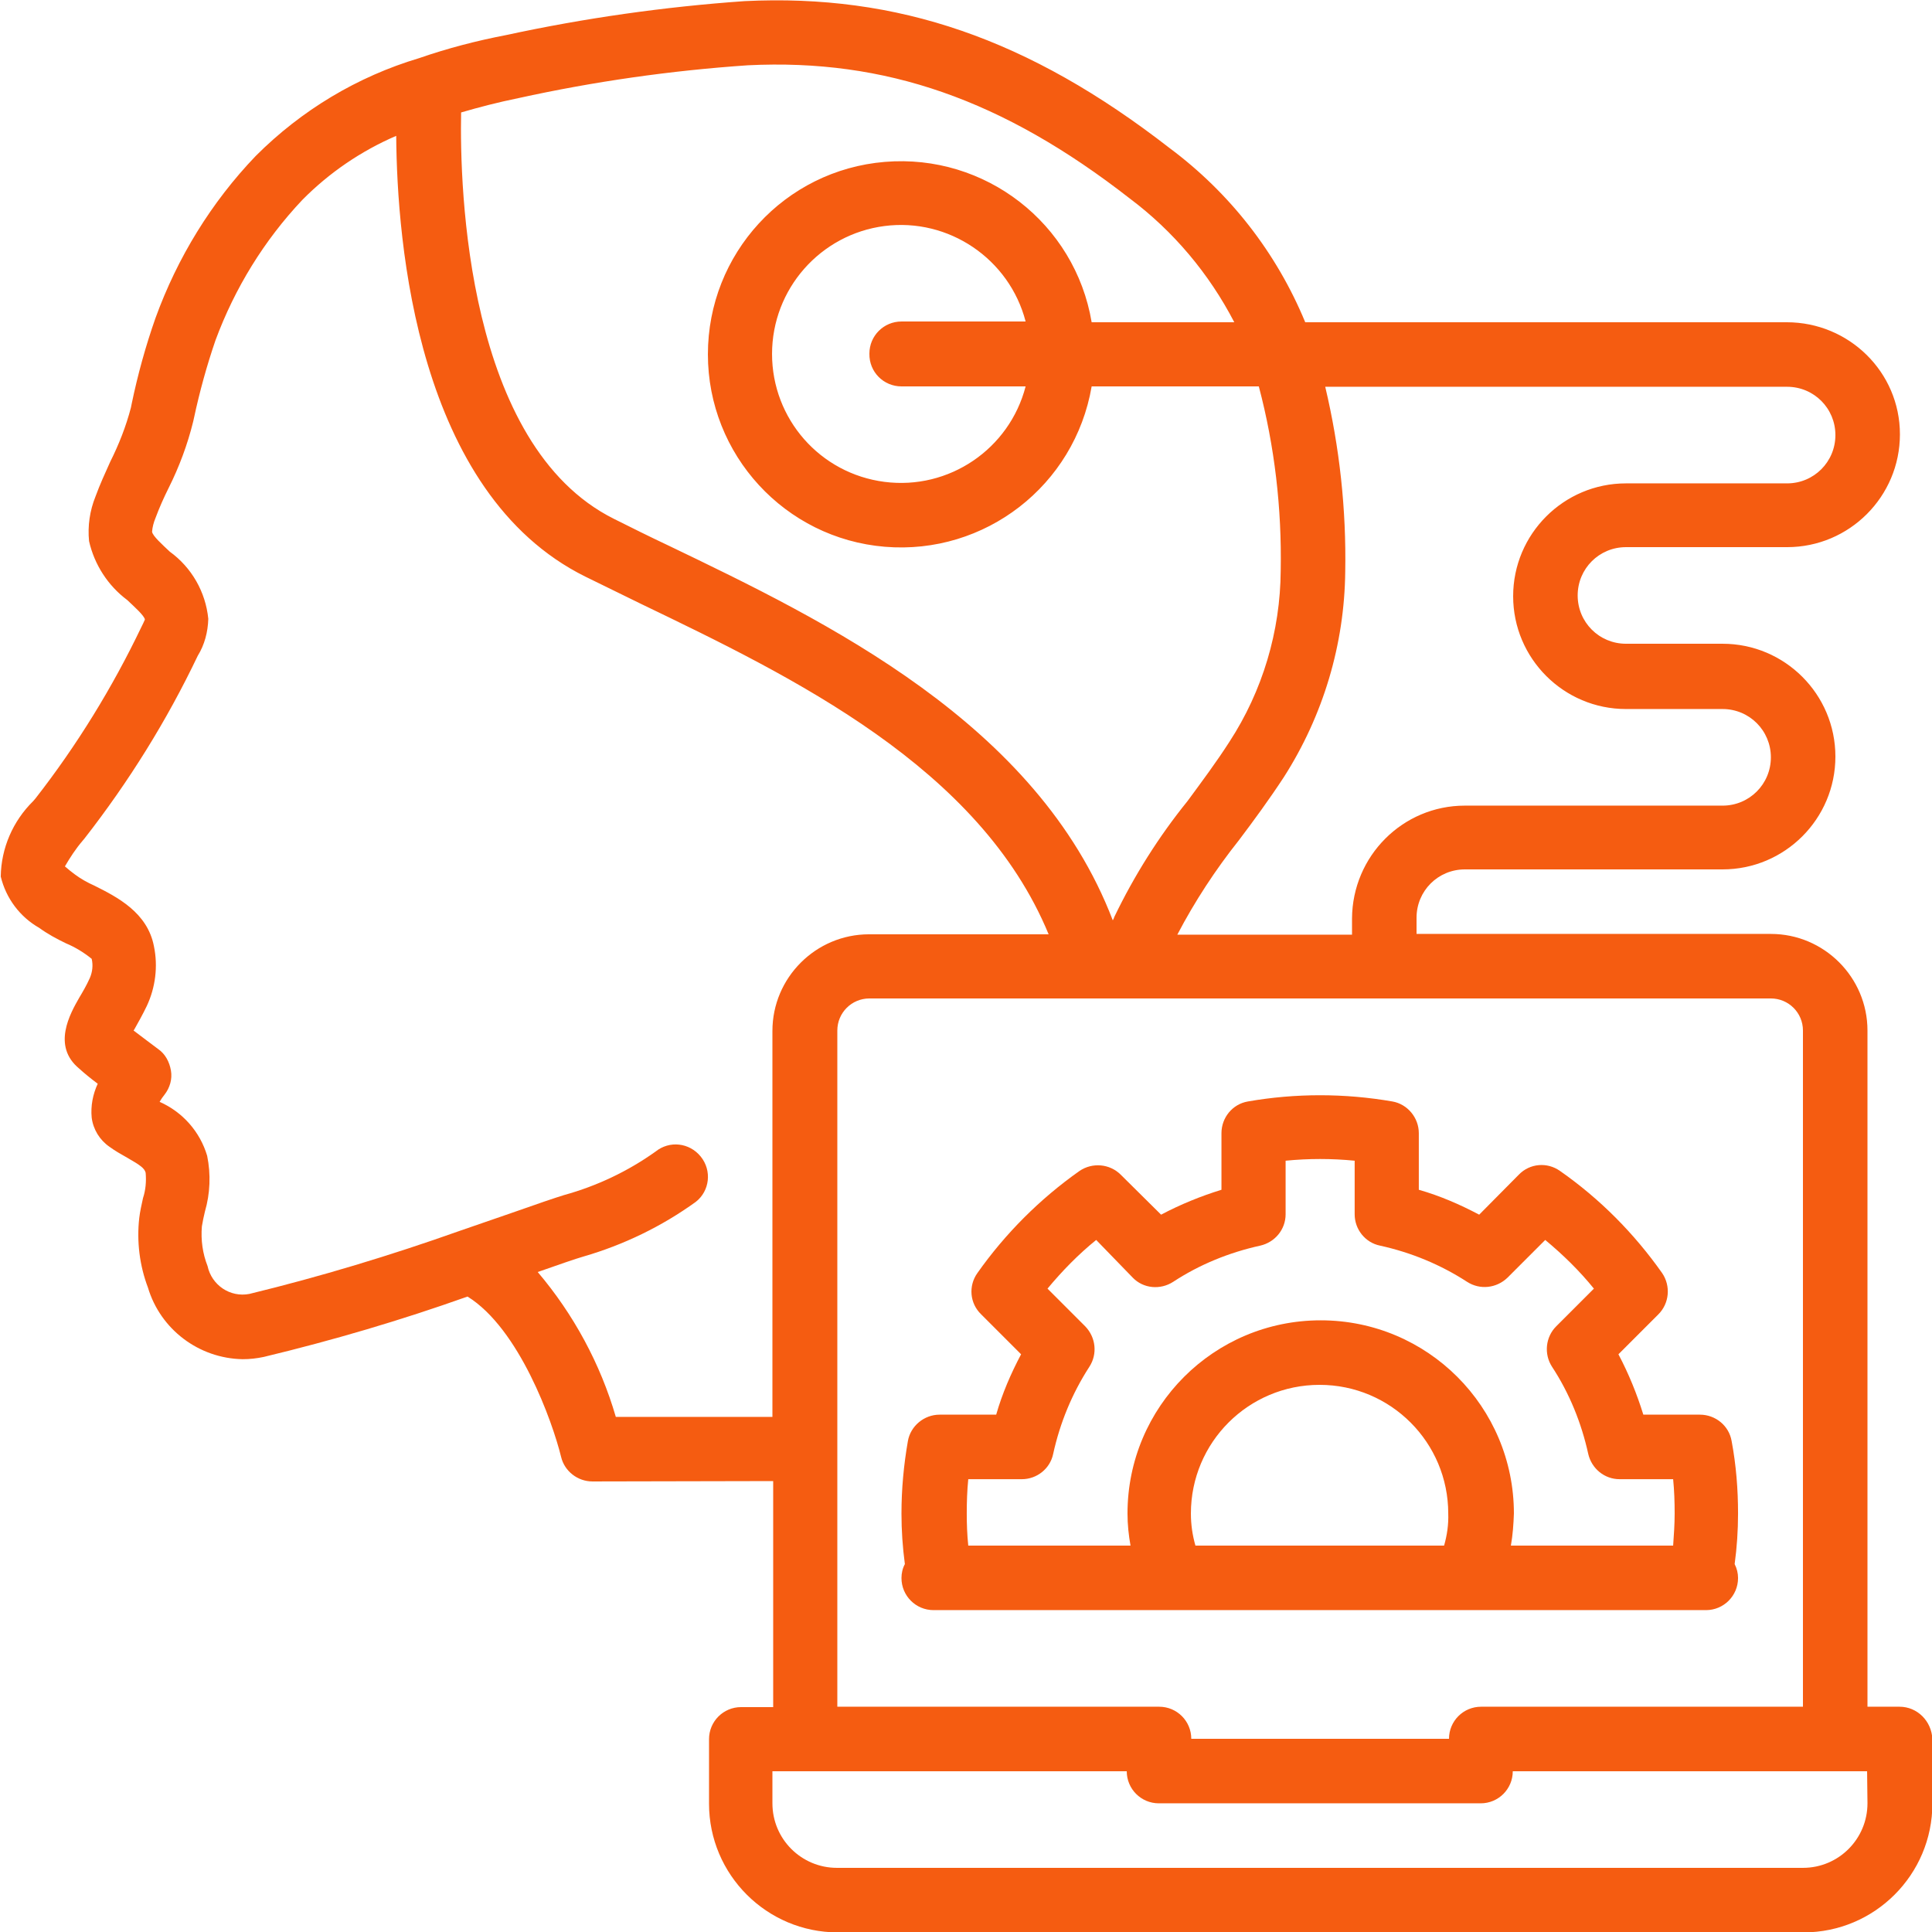
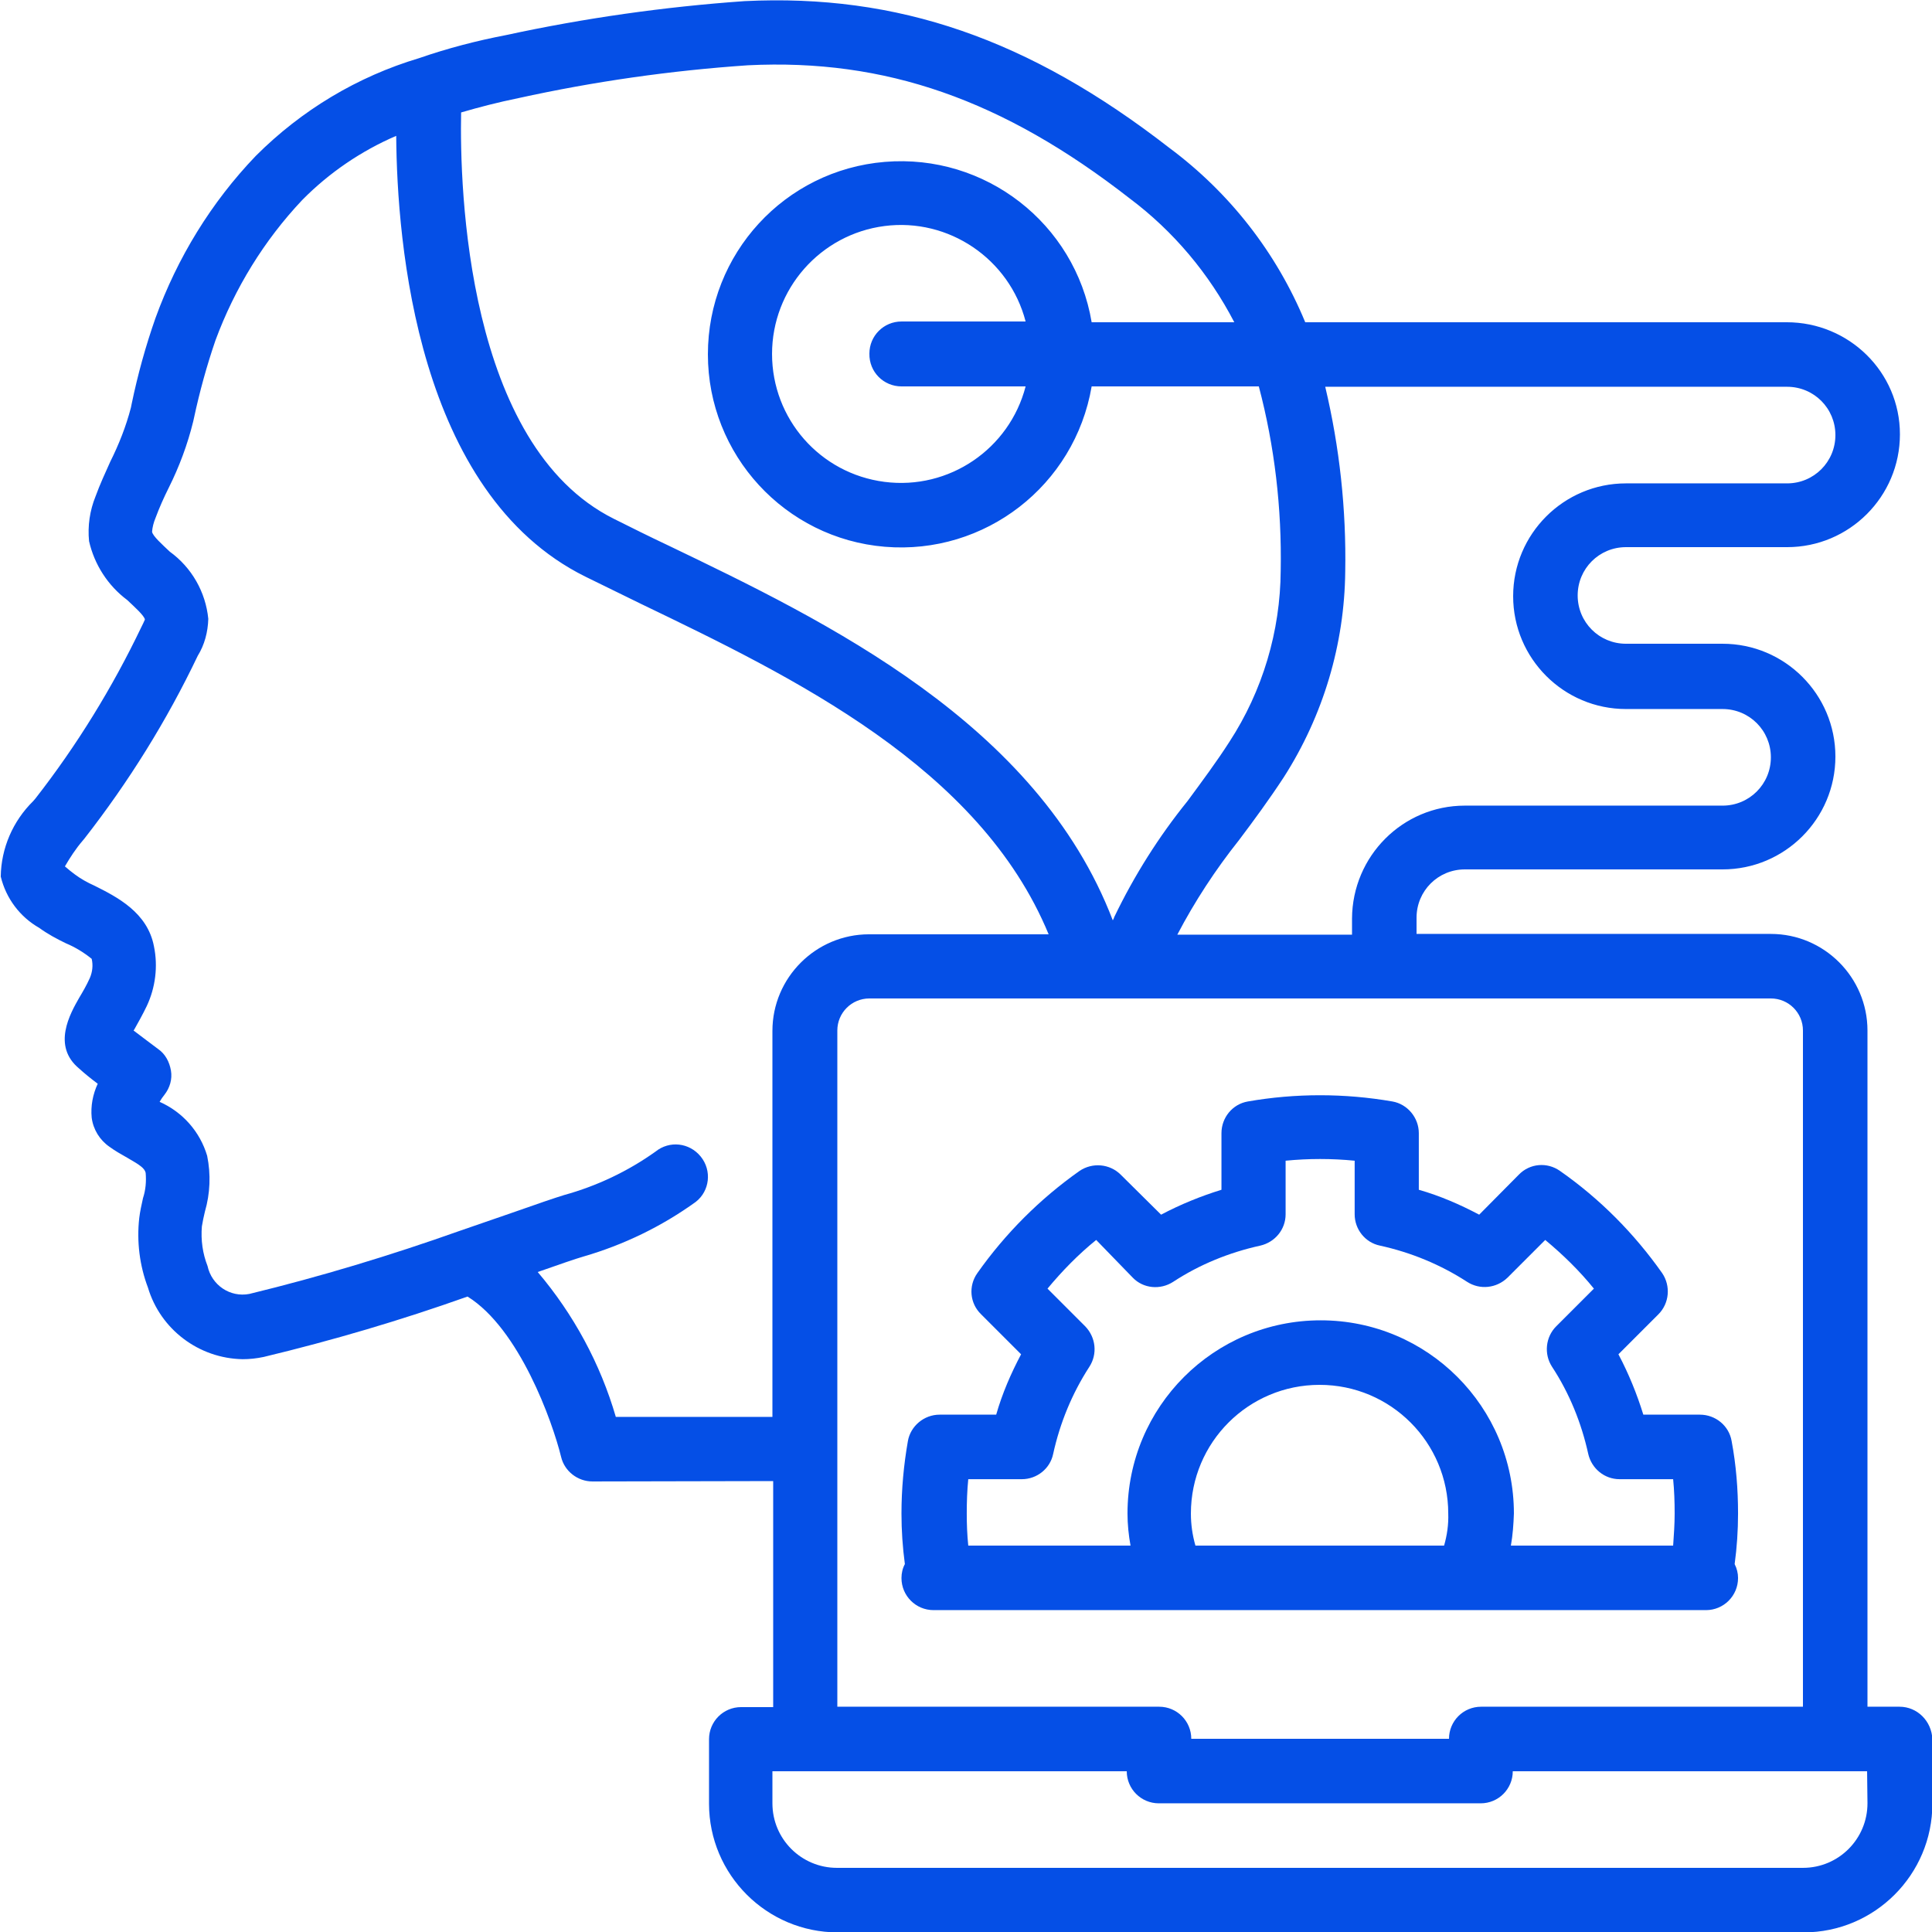
<svg xmlns="http://www.w3.org/2000/svg" version="1.1" id="Capa_1" x="0px" y="0px" viewBox="0 0 512 512" style="enable-background:new 0 0 512 512;" xml:space="preserve">
  <style type="text/css">
- 	.st0{fill:#F55C11;}
+ 	.st0{fill:#054FE6;}
</style>
  <g transform="translate(0 -1)">
    <g>
      <g>
-         <path class="st0" d="M503.4,453.3h-8.5V274.1c0-14.1-11.5-25.6-25.6-25.6h-93.9v-4.3c0-7.1,5.7-12.8,12.8-12.8h68.3     c16.5,0,29.9-13.4,29.9-29.9s-13.4-29.9-29.9-29.9h-25.6c-7.1,0-12.8-5.7-12.8-12.8s5.7-12.8,12.8-12.8h42.7     c16.5,0,29.9-13.4,29.9-29.9S490,86.4,473.5,86.4H345.9c-7.6-18.4-20-34.3-36-46.2c-37.2-28.9-72-40.9-112.6-38.9     c-21.3,1.5-42.4,4.5-63.2,9c-7.8,1.5-15.5,3.5-23,6.1c-16.4,4.9-31.2,13.8-43.3,25.9C56,54.6,47,69.3,41.2,85.3     c-2.6,7.4-4.7,15-6.3,22.7l-0.2,1c-1.3,5-3.2,9.8-5.5,14.4c-1.3,2.9-2.7,5.9-3.9,9.2c-1.5,3.7-2.1,7.8-1.7,11.8     c1.4,6.2,5,11.8,10.1,15.6c1.8,1.7,4.6,4.2,4.7,5.2c-0.3,0.7-0.6,1.3-0.9,1.9c-7.7,16.1-17.1,31.4-28.1,45.5l-0.6,0.7     c-5.4,5.3-8.5,12.5-8.6,20c1.4,5.8,5.1,10.7,10.2,13.6c2.2,1.6,4.6,2.9,7.1,4.1c2.4,1,4.7,2.4,6.8,4.1c0.4,1.7,0.2,3.5-0.5,5.1     c-0.9,2-1.9,3.7-2.8,5.2c-2.4,4.2-7.3,12.8,0,18.8c1.2,1.1,3,2.6,4.9,4c-1.3,2.8-1.9,5.9-1.6,9c0.4,3.1,2.1,5.9,4.7,7.7     c1.5,1.1,3.1,2,4.7,2.9c3.5,2,4.6,2.8,4.9,4c0.2,2.3,0,4.6-0.7,6.7c-0.4,1.8-0.8,3.6-1,5.3c-0.7,6.2,0.1,12.6,2.3,18.4     c3.3,11.1,13.5,18.8,25.1,19c1.9,0,3.7-0.2,5.6-0.6c18.3-4.4,36.3-9.7,54-16c13.7,8.5,22.5,33.1,24.8,42.5     c0.9,3.8,4.4,6.5,8.3,6.5h0l47.9-0.1v59.9h-8.5c-4.7,0-8.5,3.8-8.5,8.5v17.1c0,18.8,15.3,34.1,34.1,34.1h256     c18.8,0,34.1-15.3,34.1-34.1v-17.1C511.9,457.1,508.1,453.3,503.4,453.3z M469.3,265.6c4.7,0,8.5,3.8,8.5,8.5v179.2h-85.3     c-4.7,0-8.5,3.8-8.5,8.5h-68.3c0-4.7-3.8-8.5-8.5-8.5h-85.3V274.1c0-4.7,3.8-8.5,8.5-8.5H290l0,0l0,0L469.3,265.6L469.3,265.6z      M356.5,152.5c0.3-16.5-1.5-33-5.3-49h122.4c7.1,0,12.8,5.7,12.8,12.8s-5.7,12.8-12.8,12.8h-42.7c-16.5,0-29.9,13.4-29.9,29.9     s13.4,29.9,29.9,29.9h25.6c7.1,0,12.8,5.7,12.8,12.8s-5.7,12.8-12.8,12.8h-68.3c-16.5,0-29.8,13.4-29.9,29.9v4.3H312     c4.6-8.8,10.1-17.2,16.3-25c4-5.3,8.1-10.9,11.9-16.7C350.7,190.6,356.3,171.7,356.5,152.5z M122.2,30.8     c4.8-1.4,9.8-2.7,15.2-3.8c20-4.4,40.3-7.3,60.8-8.7c36.4-1.8,67.6,9.1,101.2,35.3c11.6,8.7,21,19.9,27.7,32.8h-37.8     c-4.4-26.2-28.2-44.7-54.8-42.5s-46.9,24.4-46.9,51s20.4,48.8,46.9,51s50.3-16.2,54.8-42.5h44.3c4.2,15.9,6.1,32.3,5.8,48.8     c-0.1,16.1-4.8,31.9-13.6,45.4c-3.4,5.3-7.2,10.4-11.1,15.7c-7.6,9.4-14.1,19.7-19.4,30.7c-0.1,0.3-0.2,0.6-0.4,0.9     c-20-52.3-76.1-79.3-117.7-99.3c-5.1-2.4-9.9-4.8-14.5-7.1C123.6,119,121.8,50.9,122.2,30.8z M238.9,103.4h32.9     c-4.3,16.6-20.3,27.5-37.4,25.3s-29.8-16.7-29.8-33.9s12.8-31.7,29.8-33.9s33.1,8.7,37.4,25.3h-32.9c-4.7,0-8.5,3.8-8.5,8.5     C230.3,99.6,234.2,103.4,238.9,103.4z M163.2,376.5c-4.1-14.1-11.2-27.2-20.7-38.4c5.7-2,10-3.5,12.1-4.1     c10.7-3.1,20.8-8,29.8-14.5c3.7-2.9,4.3-8.3,1.3-12s-8.3-4.3-12-1.3c-7.3,5.2-15.5,9.1-24.2,11.5c-2.3,0.7-7.3,2.4-13.8,4.7     l-13.9,4.8l0,0l0,0c-18.3,6.5-36.8,12.1-55.7,16.7c-5.1,1-10-2.3-11.1-7.4c-1.3-3.3-1.8-6.9-1.5-10.5c0.2-1.3,0.5-2.6,0.8-3.9     c1.4-4.8,1.6-9.9,0.6-14.8c-1.9-6.4-6.5-11.6-12.6-14.3c0.4-0.7,0.8-1.3,1.3-1.9c1.4-1.8,2.1-4.1,1.7-6.4s-1.5-4.4-3.4-5.7     c-1.7-1.3-4.3-3.2-6.5-4.9l0.2-0.3c1-1.8,2.2-3.9,3.3-6.2c2.3-4.9,3-10.5,1.9-15.8c-1.7-9-9.8-13.1-15.8-16.1     c-1.8-0.8-3.6-1.8-5.2-3c-0.7-0.5-1.8-1.4-2.6-2.1c1.4-2.4,2.9-4.7,4.7-6.8l0.5-0.6c11.7-15,21.8-31.2,30-48.4     c1.8-2.9,2.7-6.3,2.8-9.8c-0.7-7.1-4.4-13.6-10.2-17.8c-1.9-1.8-4.6-4.2-4.7-5.3c0.1-1.2,0.4-2.4,0.9-3.6c1-2.7,2.2-5.4,3.5-8     c2.8-5.6,5-11.5,6.5-17.6l0.2-0.9c1.5-7,3.4-13.9,5.7-20.6C62.2,77.4,70,64.7,80.1,54c7.1-7.2,15.6-13,24.9-17     c0.2,28.3,5.5,94.7,50.1,116.8c4.7,2.3,9.6,4.7,14.7,7.2c40.3,19.4,89.8,43.3,108.1,87.6h-47.6c-14.1,0-25.6,11.5-25.6,25.6     v102.3L163.2,376.5z M494.9,478.9c0,9.4-7.6,17.1-17.1,17.1h-256c-9.4,0-17.1-7.6-17.1-17.1v-8.5h93.9c0,4.7,3.8,8.5,8.5,8.5     h85.3c4.7,0,8.5-3.8,8.5-8.5h93.9L494.9,478.9L494.9,478.9z" />
+         <path class="st0" d="M503.4,453.3h-8.5V274.1c0-14.1-11.5-25.6-25.6-25.6h-93.9v-4.3c0-7.1,5.7-12.8,12.8-12.8h68.3     c16.5,0,29.9-13.4,29.9-29.9s-13.4-29.9-29.9-29.9h-25.6c-7.1,0-12.8-5.7-12.8-12.8s5.7-12.8,12.8-12.8h42.7     c16.5,0,29.9-13.4,29.9-29.9s-13.5-29.7-30-29.7H345.9c-7.6-18.4-20-34.3-36-46.2c-37.2-28.9-72-40.9-112.6-38.9     c-21.3,1.5-42.4,4.5-63.2,9c-7.8,1.5-15.5,3.5-23,6.1c-16.4,4.9-31.2,13.8-43.3,25.9C56,54.6,47,69.3,41.2,85.3     c-2.6,7.4-4.7,15-6.3,22.7l-0.2,1c-1.3,5-3.2,9.8-5.5,14.4c-1.3,2.9-2.7,5.9-3.9,9.2c-1.5,3.7-2.1,7.8-1.7,11.8     c1.4,6.2,5,11.8,10.1,15.6c1.8,1.7,4.6,4.2,4.7,5.2c-0.3,0.7-0.6,1.3-0.9,1.9c-7.7,16.1-17.1,31.4-28.1,45.5l-0.6,0.7     c-5.4,5.3-8.5,12.5-8.6,20c1.4,5.8,5.1,10.7,10.2,13.6c2.2,1.6,4.6,2.9,7.1,4.1c2.4,1,4.7,2.4,6.8,4.1c0.4,1.7,0.2,3.5-0.5,5.1     c-0.9,2-1.9,3.7-2.8,5.2c-2.4,4.2-7.3,12.8,0,18.8c1.2,1.1,3,2.6,4.9,4c-1.3,2.8-1.9,5.9-1.6,9c0.4,3.1,2.1,5.9,4.7,7.7     c1.5,1.1,3.1,2,4.7,2.9c3.5,2,4.6,2.8,4.9,4c0.2,2.3,0,4.6-0.7,6.7c-0.4,1.8-0.8,3.6-1,5.3c-0.7,6.2,0.1,12.6,2.3,18.4     c3.3,11.1,13.5,18.8,25.1,19c1.9,0,3.7-0.2,5.6-0.6c18.3-4.4,36.3-9.7,54-16c13.7,8.5,22.5,33.1,24.8,42.5     c0.9,3.8,4.4,6.5,8.3,6.5l0,0l47.9-0.1v59.9h-8.5c-4.7,0-8.5,3.8-8.5,8.5V479c0,18.8,15.3,34.1,34.1,34.1h256     c18.8,0,34.1-15.3,34.1-34.1v-17.1C511.9,457.1,508.1,453.3,503.4,453.3z M469.3,265.6c4.7,0,8.5,3.8,8.5,8.5v179.2h-85.3     c-4.7,0-8.5,3.8-8.5,8.5h-68.3c0-4.7-3.8-8.5-8.5-8.5h-85.3V274.1c0-4.7,3.8-8.5,8.5-8.5H290l0,0l0,0H469.3L469.3,265.6z      M356.5,152.5c0.3-16.5-1.5-33-5.3-49h122.4c7.1,0,12.8,5.7,12.8,12.8s-5.7,12.8-12.8,12.8h-42.7c-16.5,0-29.9,13.4-29.9,29.9     s13.4,29.9,29.9,29.9h25.6c7.1,0,12.8,5.7,12.8,12.8s-5.7,12.8-12.8,12.8h-68.3c-16.5,0-29.8,13.4-29.9,29.9v4.3H312     c4.6-8.8,10.1-17.2,16.3-25c4-5.3,8.1-10.9,11.9-16.7C350.7,190.6,356.3,171.7,356.5,152.5z M122.2,30.8     c4.8-1.4,9.8-2.7,15.2-3.8c20-4.4,40.3-7.3,60.8-8.7c36.4-1.8,67.6,9.1,101.2,35.3c11.6,8.7,21,19.9,27.7,32.8h-37.8     c-4.4-26.2-28.2-44.7-54.8-42.5s-46.9,24.4-46.9,51s20.4,48.8,46.9,51s50.3-16.2,54.8-42.5h44.3c4.2,15.9,6.1,32.3,5.8,48.8     c-0.1,16.1-4.8,31.9-13.6,45.4c-3.4,5.3-7.2,10.4-11.1,15.7c-7.6,9.4-14.1,19.7-19.4,30.7c-0.1,0.3-0.2,0.6-0.4,0.9     c-20-52.3-76.1-79.3-117.7-99.3c-5.1-2.4-9.9-4.8-14.5-7.1C123.6,119,121.8,50.9,122.2,30.8z M238.9,103.4h32.9     c-4.3,16.6-20.3,27.5-37.4,25.3s-29.8-16.7-29.8-33.9s12.8-31.7,29.8-33.9s33.1,8.7,37.4,25.3h-32.9c-4.7,0-8.5,3.8-8.5,8.5     C230.3,99.6,234.2,103.4,238.9,103.4z M163.2,376.5c-4.1-14.1-11.2-27.2-20.7-38.4c5.7-2,10-3.5,12.1-4.1     c10.7-3.1,20.8-8,29.8-14.5c3.7-2.9,4.3-8.3,1.3-12s-8.3-4.3-12-1.3c-7.3,5.2-15.5,9.1-24.2,11.5c-2.3,0.7-7.3,2.4-13.8,4.7     l-13.9,4.8l0,0l0,0c-18.3,6.5-36.8,12.1-55.7,16.7c-5.1,1-10-2.3-11.1-7.4c-1.3-3.3-1.8-6.9-1.5-10.5c0.2-1.3,0.5-2.6,0.8-3.9     c1.4-4.8,1.6-9.9,0.6-14.8c-1.9-6.4-6.5-11.6-12.6-14.3c0.4-0.7,0.8-1.3,1.3-1.9c1.4-1.8,2.1-4.1,1.7-6.4s-1.5-4.4-3.4-5.7     c-1.7-1.3-4.3-3.2-6.5-4.9l0.2-0.3c1-1.8,2.2-3.9,3.3-6.2c2.3-4.9,3-10.5,1.9-15.8c-1.7-9-9.8-13.1-15.8-16.1     c-1.8-0.8-3.6-1.8-5.2-3c-0.7-0.5-1.8-1.4-2.6-2.1c1.4-2.4,2.9-4.7,4.7-6.8l0.5-0.6c11.7-15,21.8-31.2,30-48.4     c1.8-2.9,2.7-6.3,2.8-9.8c-0.7-7.1-4.4-13.6-10.2-17.8c-1.9-1.8-4.6-4.2-4.7-5.3c0.1-1.2,0.4-2.4,0.9-3.6c1-2.7,2.2-5.4,3.5-8     c2.8-5.6,5-11.5,6.5-17.6l0.2-0.9c1.5-7,3.4-13.9,5.7-20.6C62.2,77.4,70,64.7,80.1,54c7.1-7.2,15.6-13,24.9-17     c0.2,28.3,5.5,94.7,50.1,116.8c4.7,2.3,9.6,4.7,14.7,7.2c40.3,19.4,89.8,43.3,108.1,87.6h-47.6c-14.1,0-25.6,11.5-25.6,25.6     v102.3H163.2z M494.9,478.9c0,9.4-7.6,17.1-17.1,17.1h-256c-9.4,0-17.1-7.6-17.1-17.1v-8.5h93.9c0,4.7,3.8,8.5,8.5,8.5h85.3     c4.7,0,8.5-3.8,8.5-8.5h93.9L494.9,478.9L494.9,478.9z" />
        <path class="st0" d="M259,338.4c-2.4,3.4-2,8,1,10.9l10.6,10.6c-2.7,5.1-5,10.4-6.6,16h-15c-4.1,0-7.7,3-8.4,7     c-1.1,6.3-1.7,12.7-1.7,19.2c0,4.5,0.3,8.9,0.9,13.4c-0.6,1.1-0.9,2.4-0.9,3.7c0,4.7,3.8,8.5,8.5,8.5h141.5l0,0l0,0h63.2     c4.7,0,8.5-3.8,8.5-8.5c0-1.3-0.3-2.5-0.9-3.7c0.6-4.4,0.9-8.9,0.9-13.4c0-6.4-0.5-12.8-1.7-19.2c-0.7-4.1-4.3-7-8.4-7h-15     c-1.7-5.5-3.9-10.9-6.6-16l10.6-10.6c2.9-2.9,3.3-7.5,1-10.9c-7.4-10.5-16.5-19.7-27.1-27.1c-3.4-2.4-8-2-10.9,1L392,322.9     c-5.1-2.7-10.4-5-16-6.6v-15c0-4.1-3-7.7-7-8.4c-12.7-2.2-25.7-2.2-38.3,0c-4.1,0.7-7,4.3-7,8.4v15c-5.5,1.7-10.9,3.9-16,6.6     L297,312.3c-2.9-2.9-7.5-3.3-10.9-1C275.6,318.7,266.4,327.9,259,338.4z M382.7,410.6h-65.9c-0.8-2.8-1.2-5.6-1.2-8.5     c0-18.9,15.3-34.1,34.1-34.1c18.9,0,34.1,15.3,34.1,34.1C383.9,405,383.5,407.8,382.7,410.6z M300.2,339.6     c2.8,2.9,7.3,3.3,10.7,1.1c7-4.6,14.9-7.8,23.1-9.6c3.9-0.9,6.7-4.3,6.7-8.3v-14.2c6.1-0.6,12.2-0.6,18.3,0v14.2     c0,4,2.8,7.5,6.7,8.3c8.2,1.8,16,5,23.1,9.6c3.4,2.2,7.8,1.7,10.7-1.1l10-10c4.7,3.9,9.1,8.2,12.9,12.9l-10,10     c-2.8,2.8-3.3,7.3-1.1,10.7c4.6,7,7.8,14.9,9.6,23.1c0.9,3.9,4.3,6.7,8.3,6.7h14.2c0.3,3,0.4,6,0.4,9.1c0,2.8-0.2,5.7-0.4,8.5     h-43c0.5-2.8,0.7-5.7,0.8-8.5c0-28.3-22.9-51.2-51.2-51.2s-51.2,22.9-51.2,51.2c0,2.9,0.3,5.7,0.8,8.5h-43     c-0.3-2.9-0.4-5.7-0.4-8.5c0-3.1,0.1-6.1,0.4-9.1h14.2c4,0,7.5-2.8,8.3-6.7c1.8-8.2,5-16,9.6-23.1c2.2-3.4,1.7-7.8-1.1-10.7     l-10-10c3.9-4.7,8.2-9.1,12.9-12.9L300.2,339.6z" />
      </g>
    </g>
  </g>
</svg>
